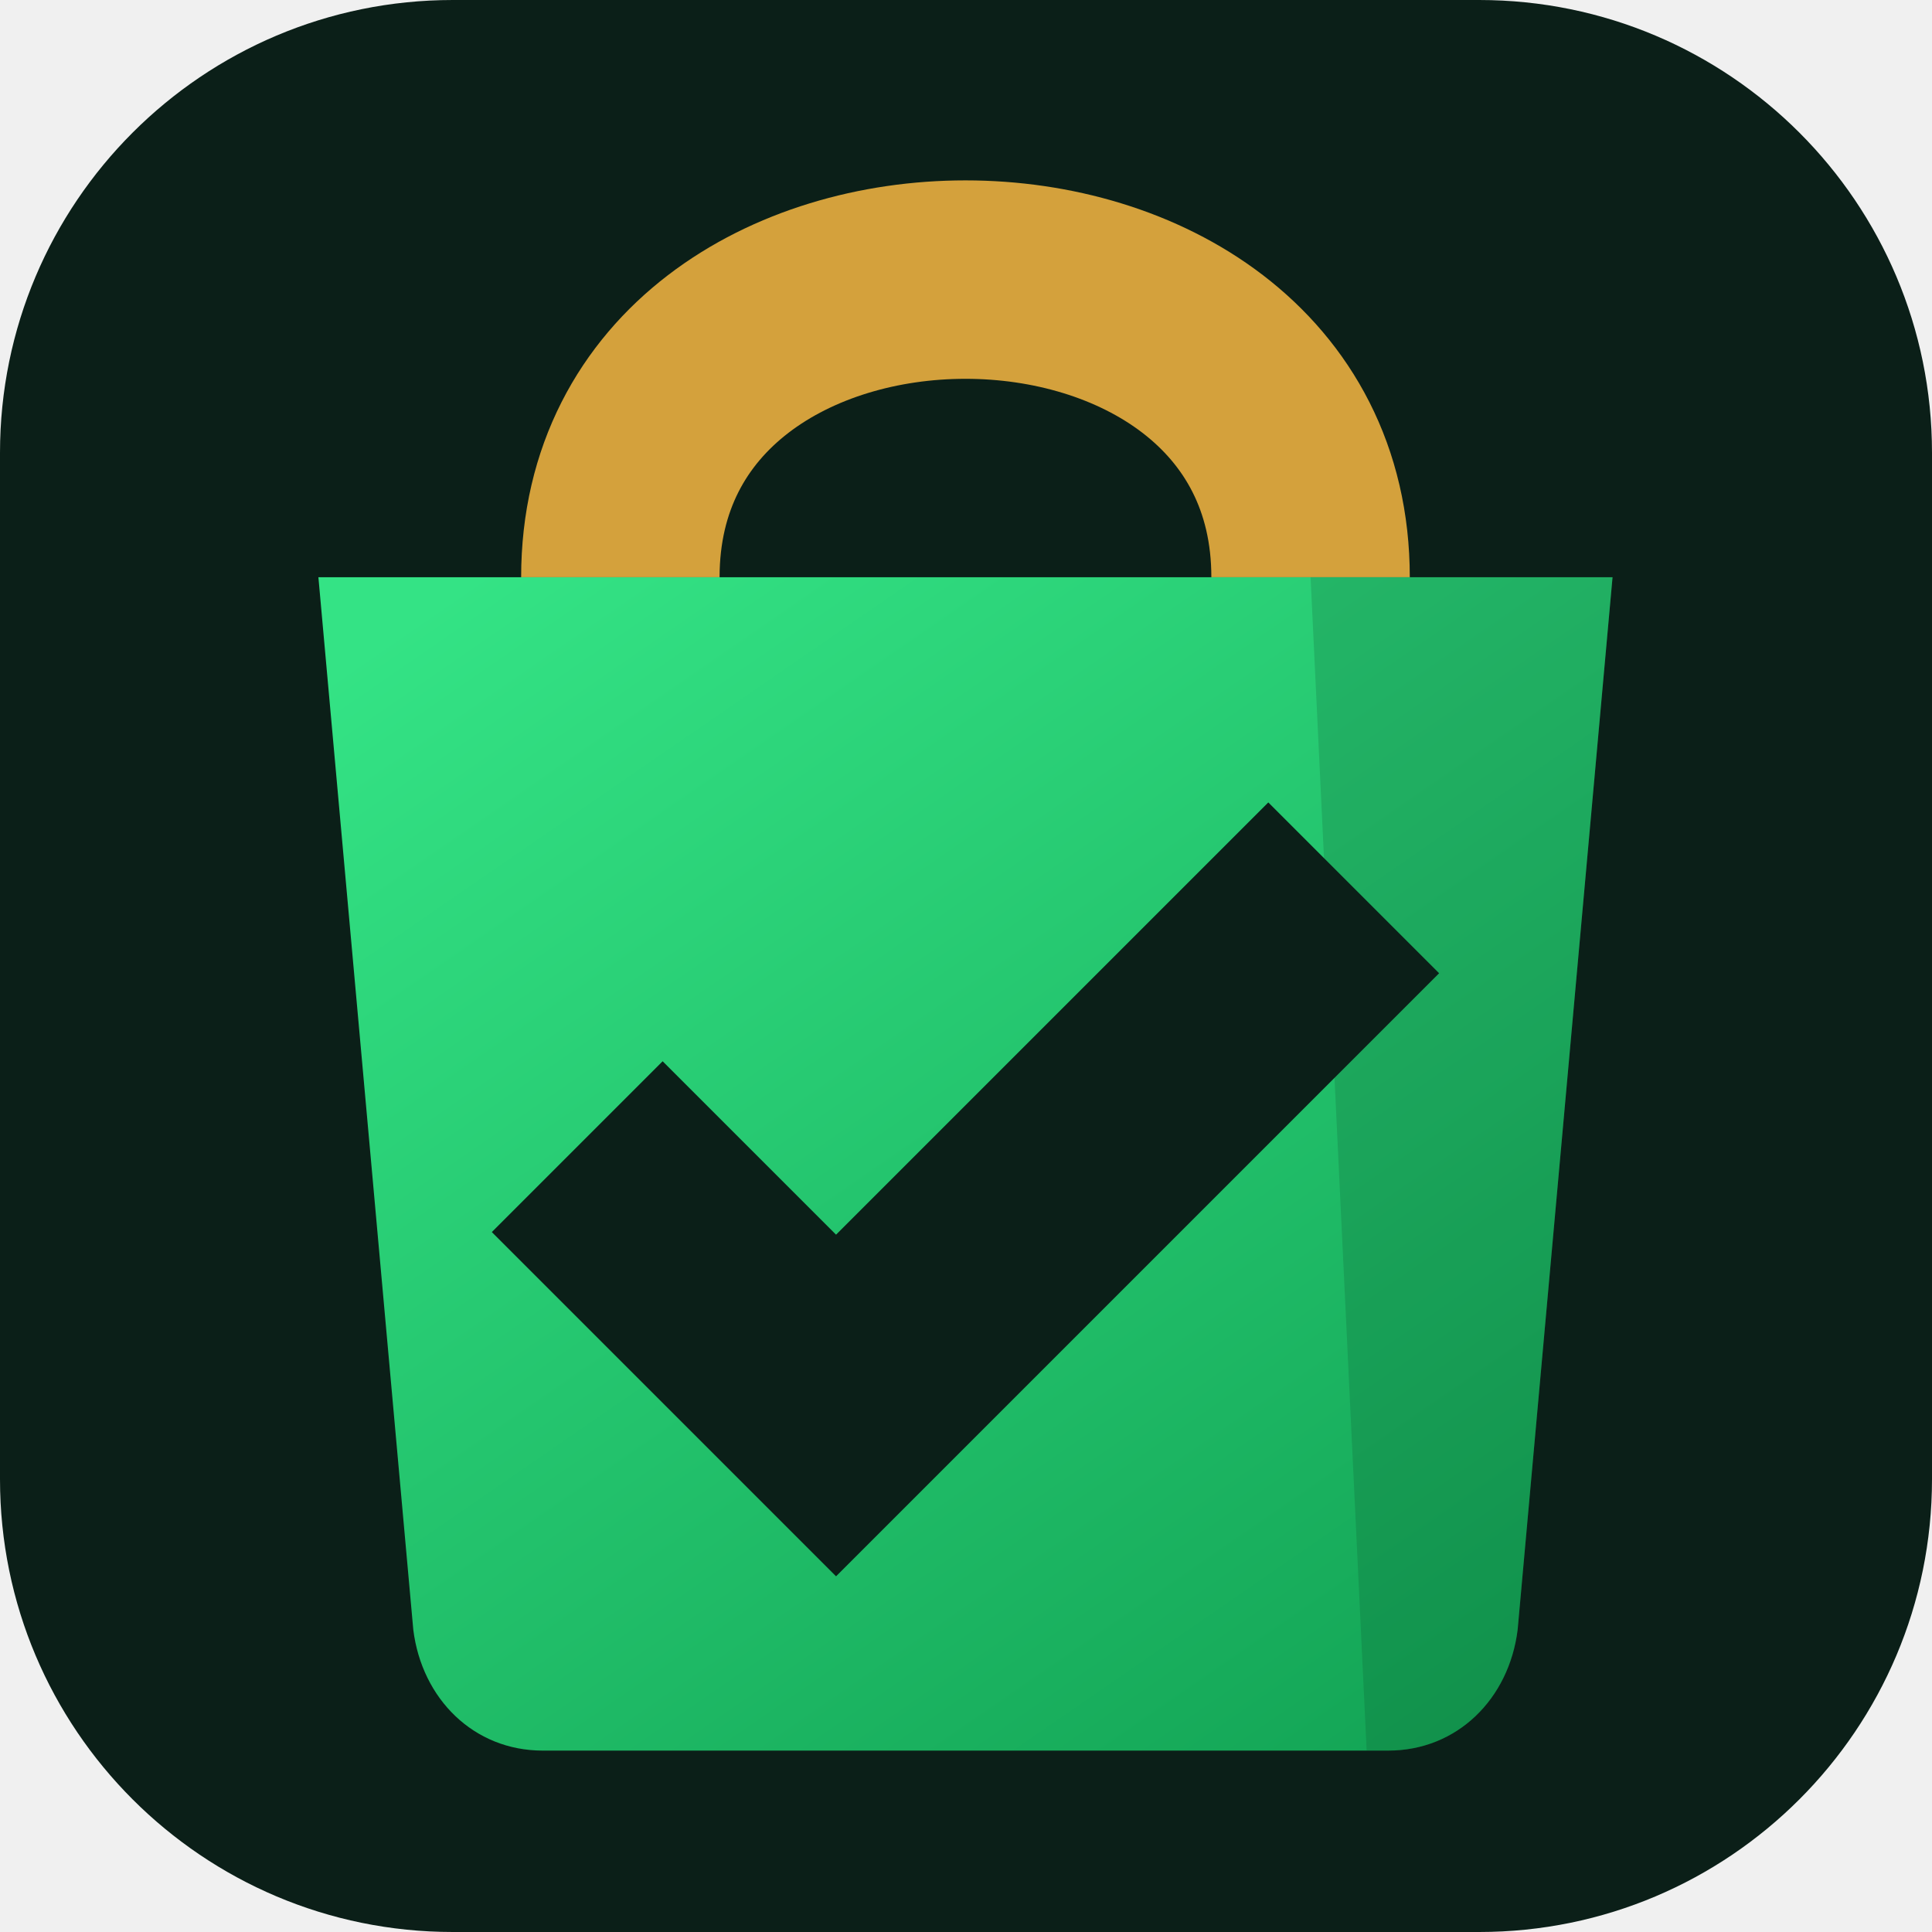
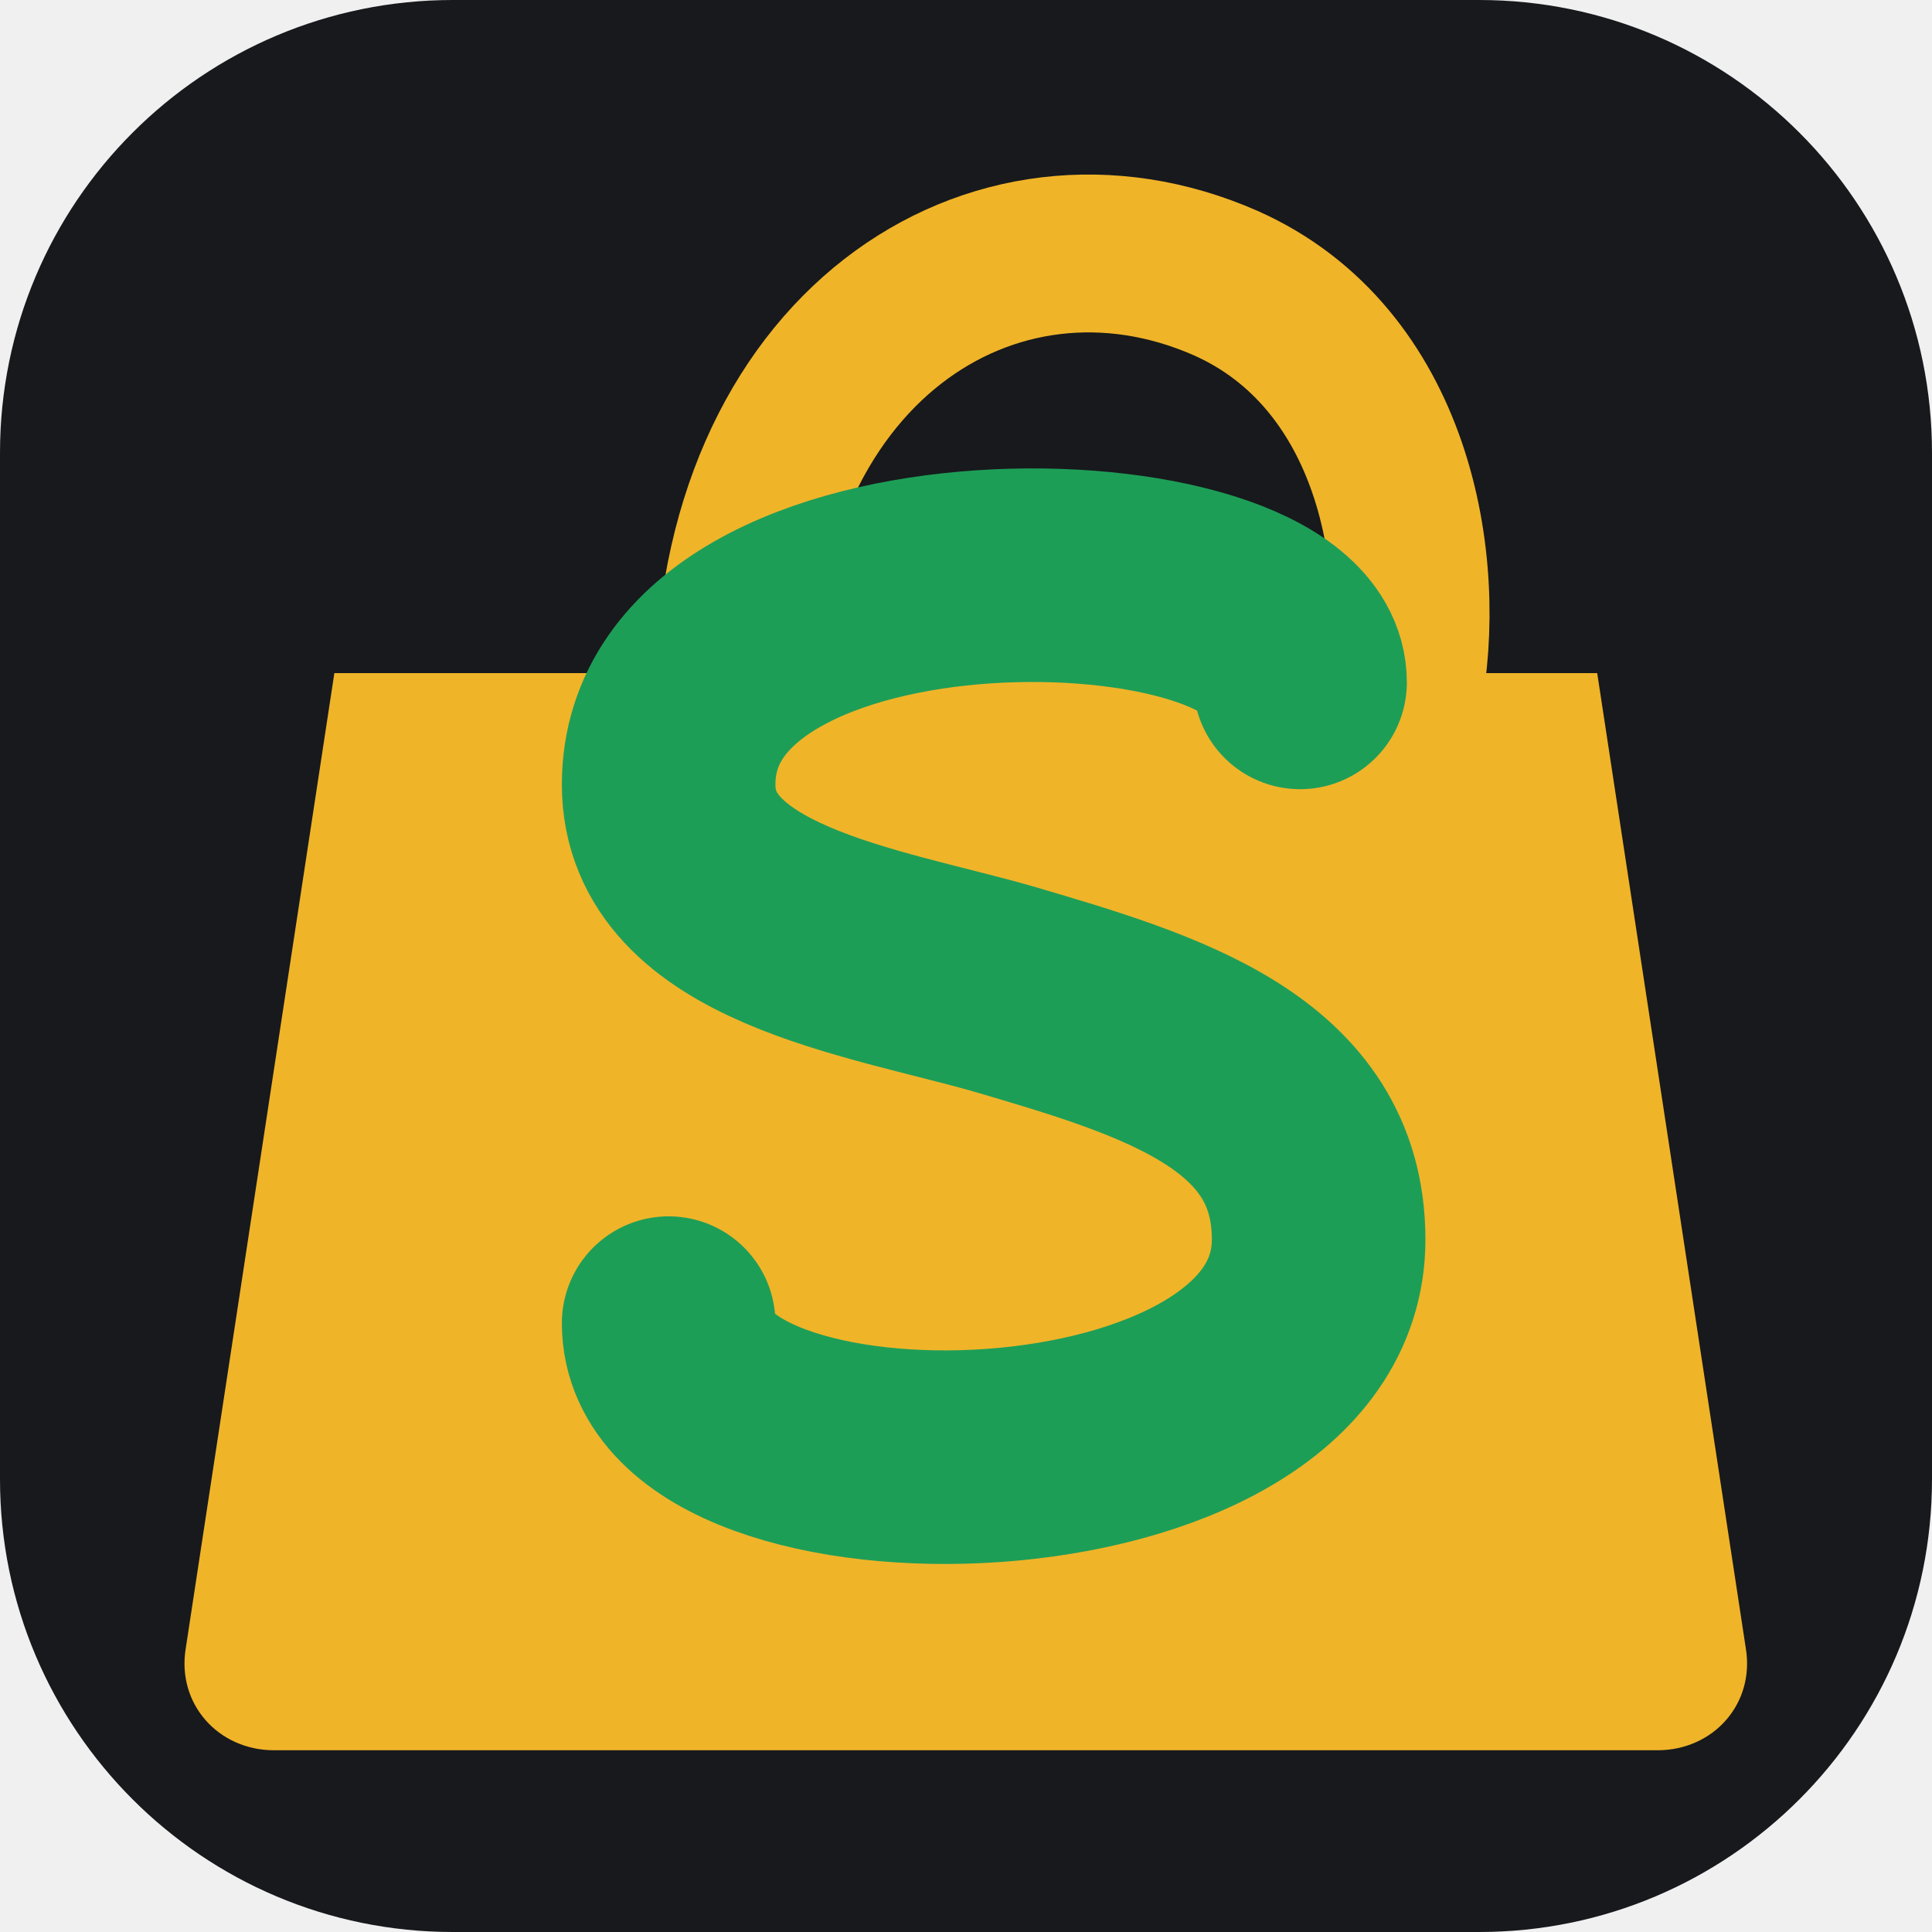
- <svg xmlns="http://www.w3.org/2000/svg" viewBox="0 0 64 64" role="img" aria-label="Sokoni">
-   <defs>
-     <linearGradient id="bag" x1="12%" y1="0%" x2="88%" y2="100%">
-       <stop offset="0%" stop-color="#34E385" />
-       <stop offset="100%" stop-color="#13A455" />
-     </linearGradient>
-     <mask id="cut" maskUnits="userSpaceOnUse" x="0" y="0" width="512" height="512">
-       <rect x="0" y="0" width="512" height="512" fill="#fff" />
-       <path d="M166 312 L226 372 L346 252" fill="none" stroke="#000" stroke-width="56" stroke-linecap="butt" stroke-linejoin="miter" />
-     </mask>
-   </defs>
-   <rect width="64" height="64" rx="15" fill="#0B1F18" />
-   <g transform="translate(-4.6 -6.6) scale(0.1429)">
-     <path d="M176 180 C176 88 336 88 336 180" fill="none" stroke="#D4A13C" stroke-width="46" stroke-linecap="butt" />
-     <g mask="url(#cut)">
-       <path d="M106 180 H406 L384 424 C382 440 370 452 354 452 H158 C142 452 130 440 128 424 Z" fill="url(#bag)" />
-       <path d="M336 180 H406 L384 424 C382 440 370 452 354 452 H349 Z" fill="#06341C" opacity="0.17" />
-     </g>
+ <svg xmlns="http://www.w3.org/2000/svg" viewBox="0 0 64 64" role="img" aria-label="Sokoni Mall">
+   <rect width="64" height="64" rx="15" fill="#17191C" />
+   <g transform="translate(-7.38 -10.00) scale(0.1538)">
+     <path d="M206 216 C206 140 262 104 312 126 C348 142 356 186 350 216" fill="none" stroke="#F0B429" stroke-width="34" stroke-linecap="round" />
+     <path d="M120 210 H392 L424 420 C426 432 417 442 405 442 H107 C95 442 86 432 88 420 Z" fill="#F0B429" />
+     <path d="M328 212 C328 180 192 176 192 234 C192 264 236 270 264 278 C298 288 332 298 332 332 C332 390 192 392 192 350" fill="none" stroke="#1D9E57" stroke-width="46" stroke-linecap="round" />
  </g>
</svg>
